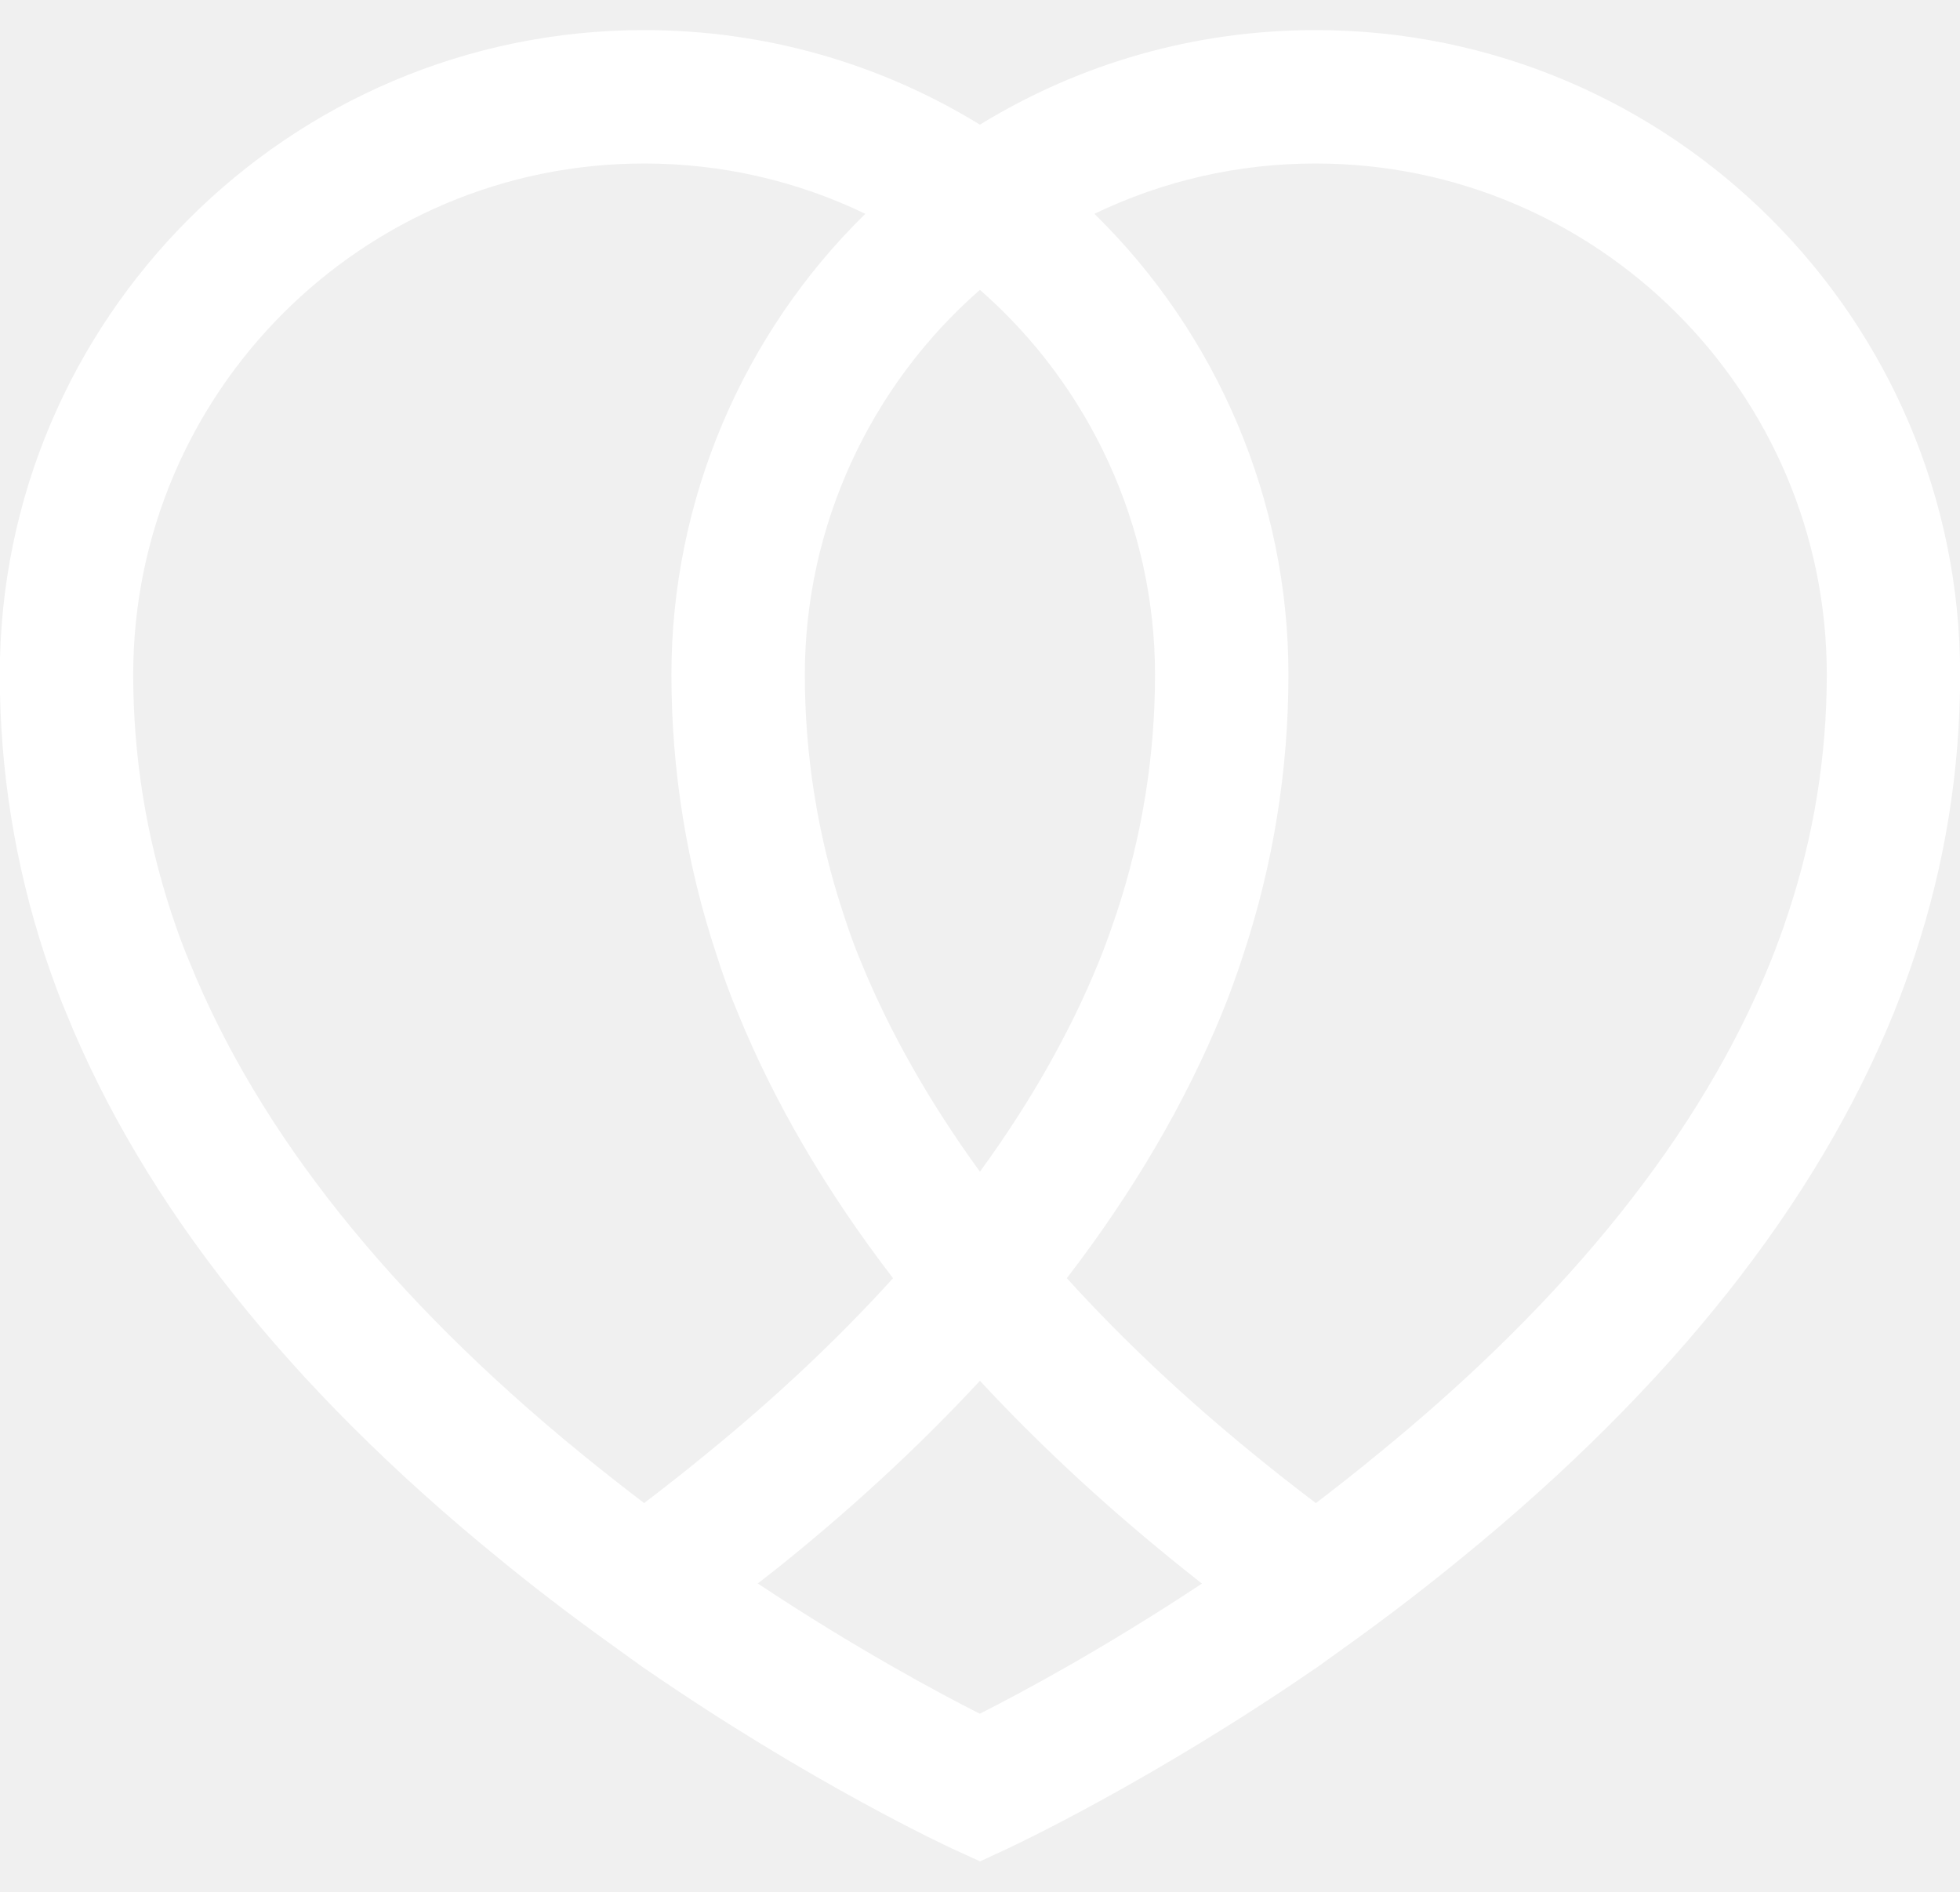
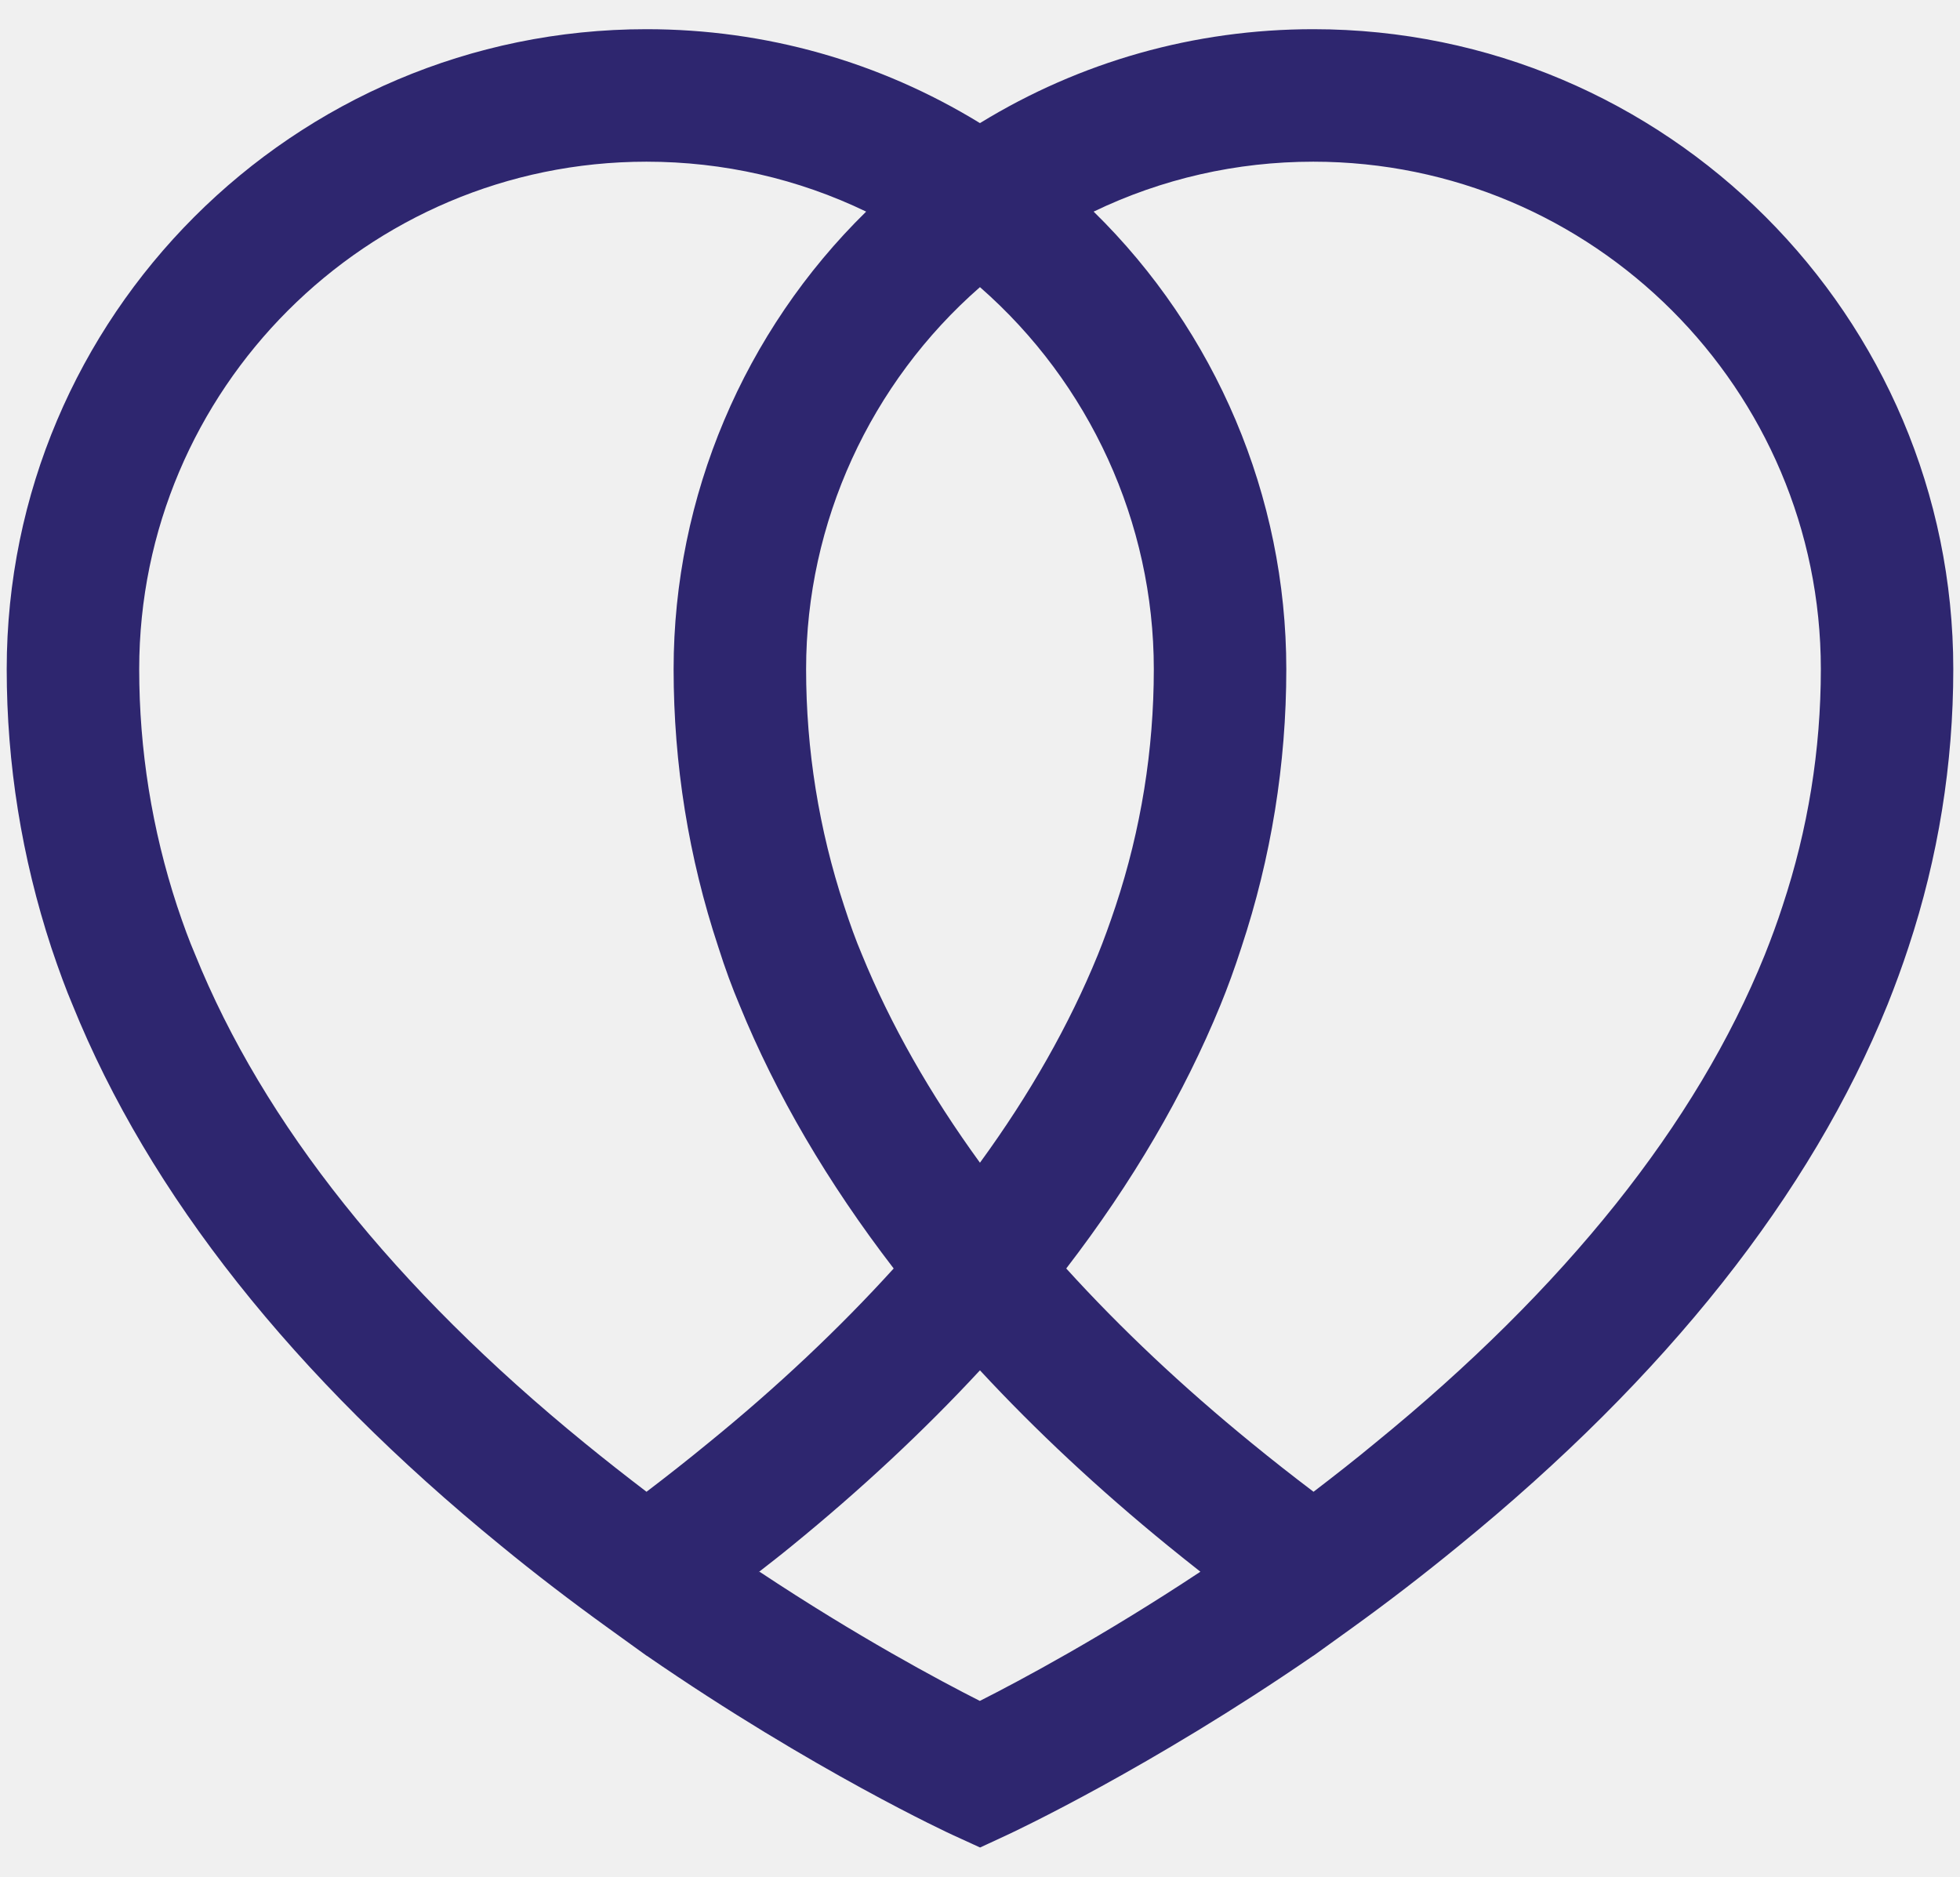
- <svg xmlns="http://www.w3.org/2000/svg" width="57" height="55" viewBox="0 0 57 55" fill="none">
-   <g clip-path="url(#clip0_1860_704)">
-     <path d="M38.26 0.875C34.784 0.875 31.437 1.823 28.498 3.625C25.557 1.823 22.208 0.875 18.731 0.875C8.399 0.875 -0.006 9.283 -0.006 19.617C-0.006 22.388 0.432 25.129 1.301 27.774C1.533 28.463 1.727 28.987 1.921 29.446C4.167 34.998 8.391 40.329 14.47 45.286C15.448 46.09 16.502 46.899 17.602 47.692L18.736 48.51L18.738 48.508C23.63 51.882 27.648 53.734 27.69 53.754L28.502 54.125L29.312 53.749C29.49 53.667 33.501 51.785 38.261 48.509L38.263 48.511L39.4 47.693C40.443 46.941 41.494 46.132 42.521 45.291C48.604 40.333 52.828 35.002 55.08 29.439C55.306 28.874 55.511 28.309 55.69 27.767C56.562 25.136 57.004 22.394 57.004 19.617C57.004 9.283 48.596 0.875 38.26 0.875ZM28.498 8.429C31.705 11.233 33.59 15.318 33.59 19.616C33.59 21.983 33.214 24.313 32.473 26.551C32.294 27.086 32.123 27.558 31.948 27.987C31.116 30.027 29.961 32.064 28.498 34.071C27.039 32.064 25.876 30.02 25.036 27.964C24.861 27.55 24.694 27.09 24.519 26.547C23.782 24.312 23.406 21.979 23.406 19.616C23.406 15.314 25.291 11.233 28.498 8.429ZM18.732 43.707C18.109 43.232 17.505 42.757 16.927 42.286C11.352 37.741 7.515 32.931 5.508 27.964C5.341 27.573 5.178 27.132 4.984 26.551C4.247 24.309 3.874 21.976 3.874 19.616C3.874 11.423 10.539 4.754 18.732 4.754C20.985 4.754 23.17 5.256 25.165 6.217C21.593 9.717 19.526 14.551 19.526 19.616C19.526 22.397 19.967 25.137 20.833 27.748C21.035 28.386 21.244 28.952 21.457 29.454C22.52 32.064 24.037 34.652 25.971 37.168C24.383 38.919 22.562 40.637 20.533 42.286C19.94 42.773 19.336 43.248 18.732 43.707ZM28.494 49.833C27.305 49.229 24.911 47.952 22.042 46.048C22.042 46.048 22.03 46.056 22.004 46.071C22.334 45.813 22.665 45.558 22.988 45.292C25.017 43.639 26.864 41.914 28.498 40.151C30.136 41.918 31.979 43.639 34.004 45.288C34.316 45.543 34.631 45.794 34.954 46.048C32.096 47.941 29.695 49.225 28.494 49.833ZM52.005 26.551C51.852 27.022 51.674 27.508 51.48 27.991C49.481 32.934 45.64 37.745 40.065 42.286C39.472 42.776 38.868 43.248 38.268 43.708C37.645 43.236 37.04 42.761 36.455 42.283C34.437 40.637 32.617 38.923 31.025 37.168C32.959 34.652 34.475 32.061 35.543 29.45C35.752 28.937 35.954 28.386 36.155 27.767C37.025 25.141 37.47 22.397 37.47 19.616C37.47 14.551 35.403 9.717 31.827 6.217C33.826 5.256 36.007 4.754 38.26 4.754C46.457 4.754 53.126 11.423 53.126 19.616C53.125 21.979 52.749 24.309 52.005 26.551Z" fill="white" />
-   </g>
-   <defs>
-     <clipPath id="clip0_1860_704">
-       <rect width="57.01" height="53.25" fill="white" transform="translate(-0.00585938 0.875)" />
-     </clipPath>
-   </defs>
+ <svg xmlns="http://www.w3.org/2000/svg" width="47" height="45" viewBox="0 0 47 45" fill="none">
+   <path d="M31.492 0.7C28.646 0.7 25.905 1.476 23.499 2.952C21.091 1.477 18.349 0.7 15.502 0.7C7.043 0.7 0.161 7.584 0.161 16.046C0.161 18.315 0.52 20.558 1.231 22.724C1.421 23.289 1.58 23.718 1.739 24.094C3.577 28.639 7.036 33.004 12.013 37.063C12.814 37.721 13.677 38.383 14.577 39.032L15.506 39.702L15.508 39.701C19.513 42.463 22.803 43.98 22.838 43.996L23.502 44.3L24.166 43.992C24.311 43.925 27.595 42.384 31.493 39.701L31.494 39.703L32.425 39.033C33.279 38.418 34.14 37.755 34.98 37.067C39.961 33.007 43.419 28.642 45.263 24.088C45.448 23.625 45.617 23.163 45.763 22.718C46.477 20.564 46.839 18.319 46.839 16.046C46.839 7.584 39.954 0.7 31.492 0.7ZM23.499 6.885C26.125 9.181 27.668 12.526 27.668 16.045C27.668 17.983 27.36 19.89 26.753 21.723C26.607 22.161 26.467 22.547 26.324 22.899C25.642 24.569 24.697 26.237 23.499 27.88C22.304 26.237 21.352 24.563 20.665 22.88C20.521 22.541 20.385 22.164 20.241 21.72C19.638 19.89 19.33 17.98 19.33 16.045C19.33 12.523 20.873 9.181 23.499 6.885ZM15.503 35.77C14.993 35.381 14.498 34.992 14.025 34.606C9.461 30.885 6.319 26.947 4.676 22.88C4.539 22.56 4.405 22.199 4.246 21.723C3.643 19.887 3.338 17.977 3.338 16.045C3.338 9.337 8.795 3.877 15.503 3.877C17.348 3.877 19.137 4.287 20.77 5.074C17.846 7.94 16.153 11.898 16.153 16.045C16.153 18.322 16.514 20.565 17.223 22.703C17.388 23.225 17.56 23.689 17.734 24.1C18.605 26.237 19.846 28.356 21.43 30.416C20.129 31.85 18.639 33.256 16.978 34.606C16.492 35.005 15.998 35.394 15.503 35.77ZM23.496 40.785C22.522 40.291 20.562 39.245 18.213 37.687C18.213 37.687 18.203 37.693 18.182 37.705C18.453 37.494 18.723 37.285 18.987 37.068C20.649 35.714 22.161 34.302 23.499 32.858C24.84 34.305 26.349 35.714 28.007 37.065C28.262 37.273 28.52 37.478 28.785 37.687C26.445 39.236 24.479 40.288 23.496 40.785ZM42.745 21.723C42.621 22.108 42.474 22.507 42.316 22.902C40.679 26.95 37.534 30.889 32.969 34.606C32.484 35.008 31.989 35.394 31.498 35.77C30.988 35.384 30.493 34.995 30.014 34.603C28.362 33.256 26.872 31.853 25.568 30.416C27.152 28.356 28.393 26.234 29.267 24.097C29.439 23.677 29.604 23.226 29.768 22.718C30.481 20.569 30.845 18.322 30.845 16.045C30.845 11.898 29.152 7.94 26.225 5.074C27.861 4.287 29.647 3.877 31.492 3.877C38.203 3.877 43.663 9.337 43.663 16.045C43.663 17.98 43.355 19.887 42.745 21.723Z" fill="#2E266F" />
</svg>
